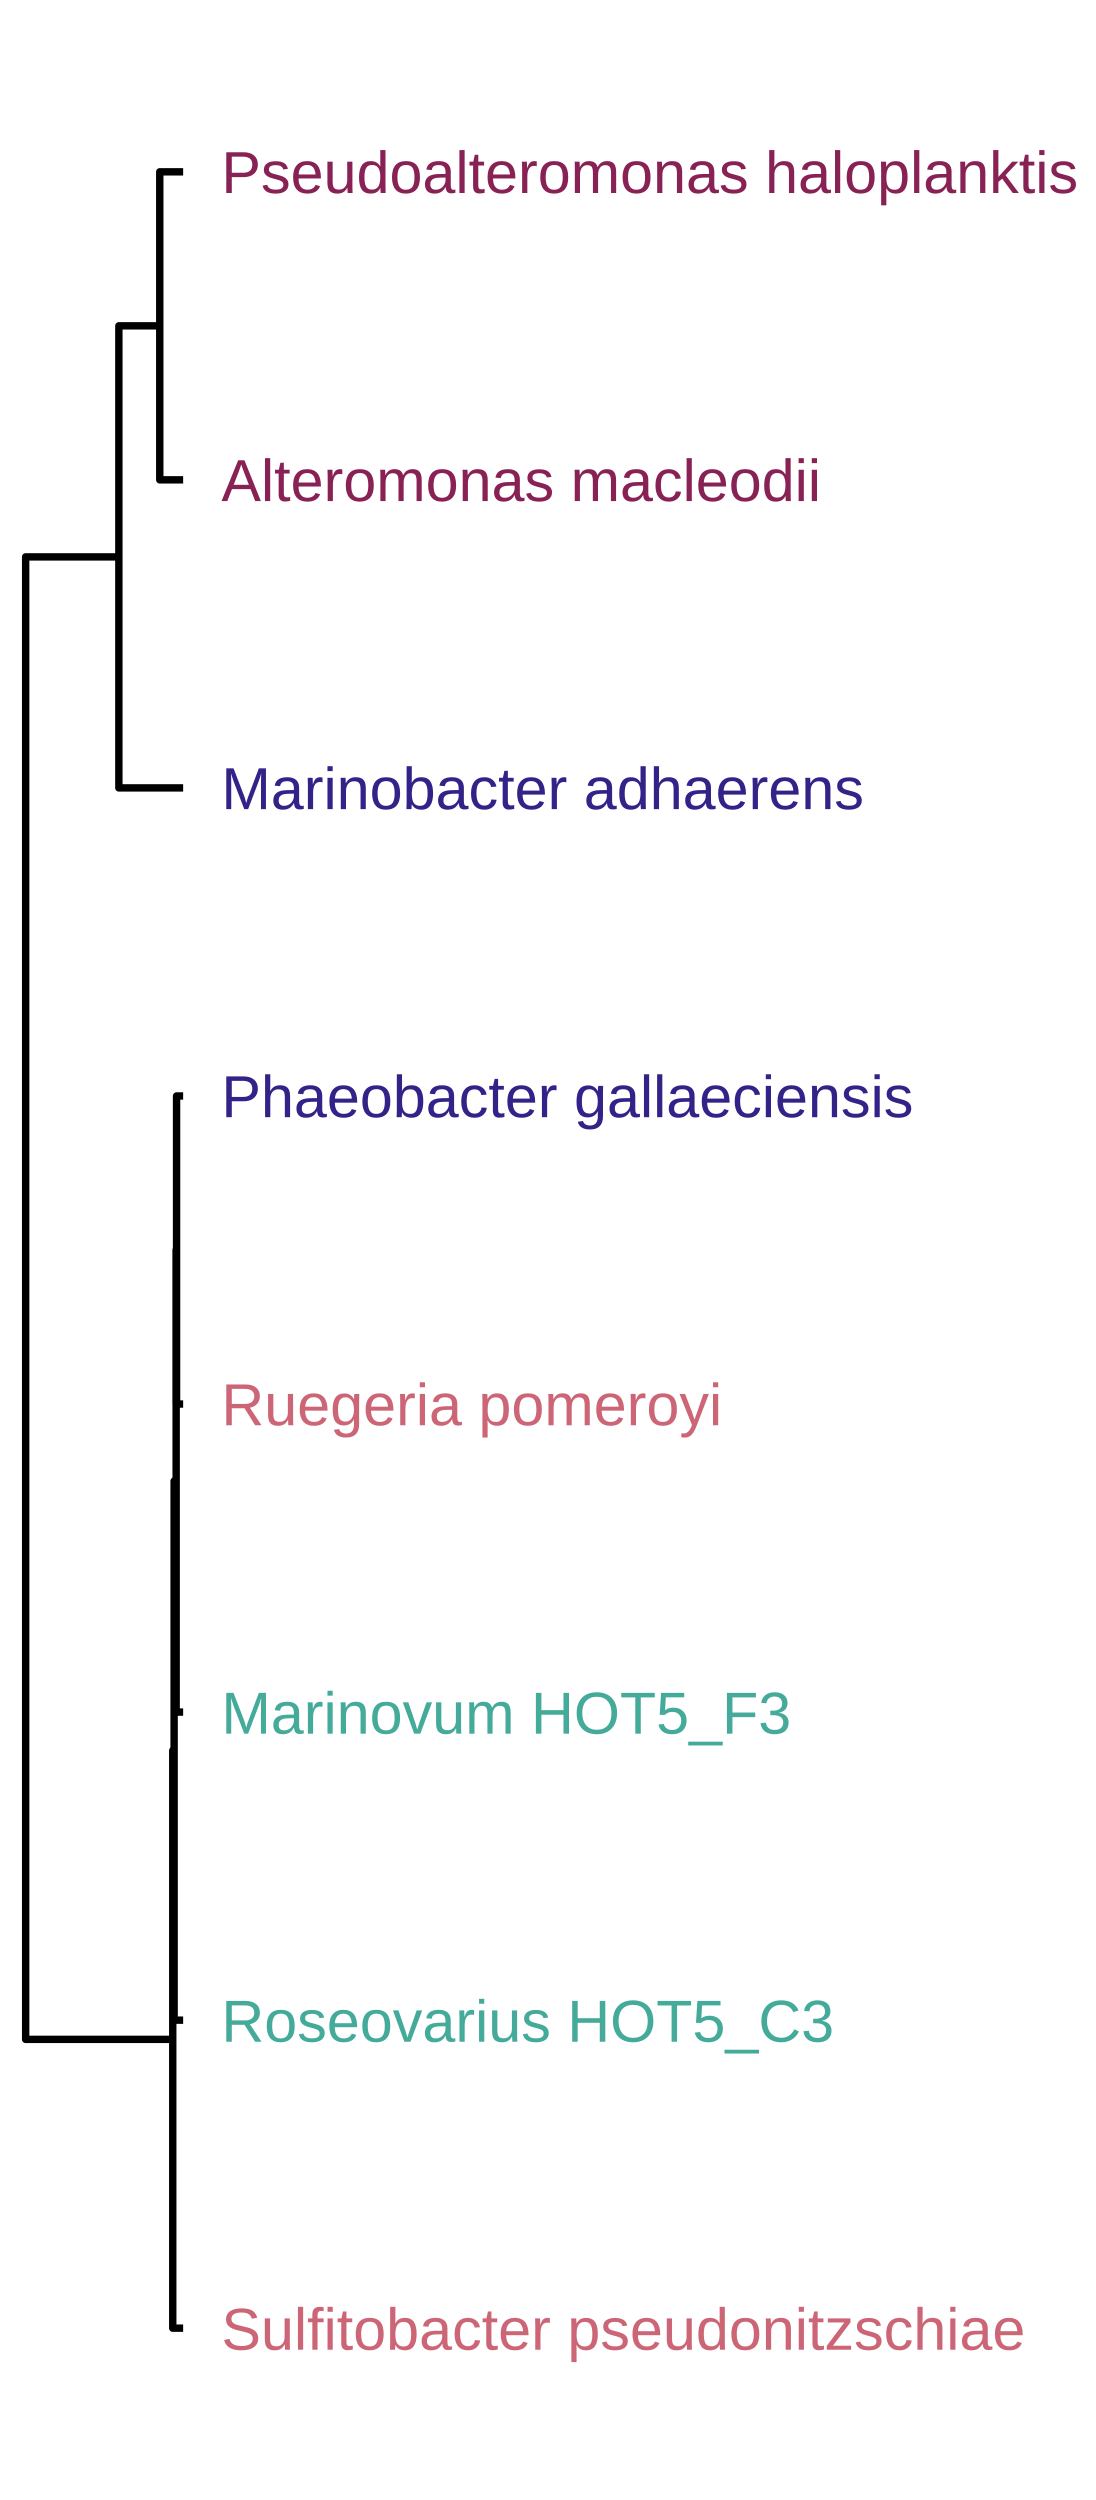
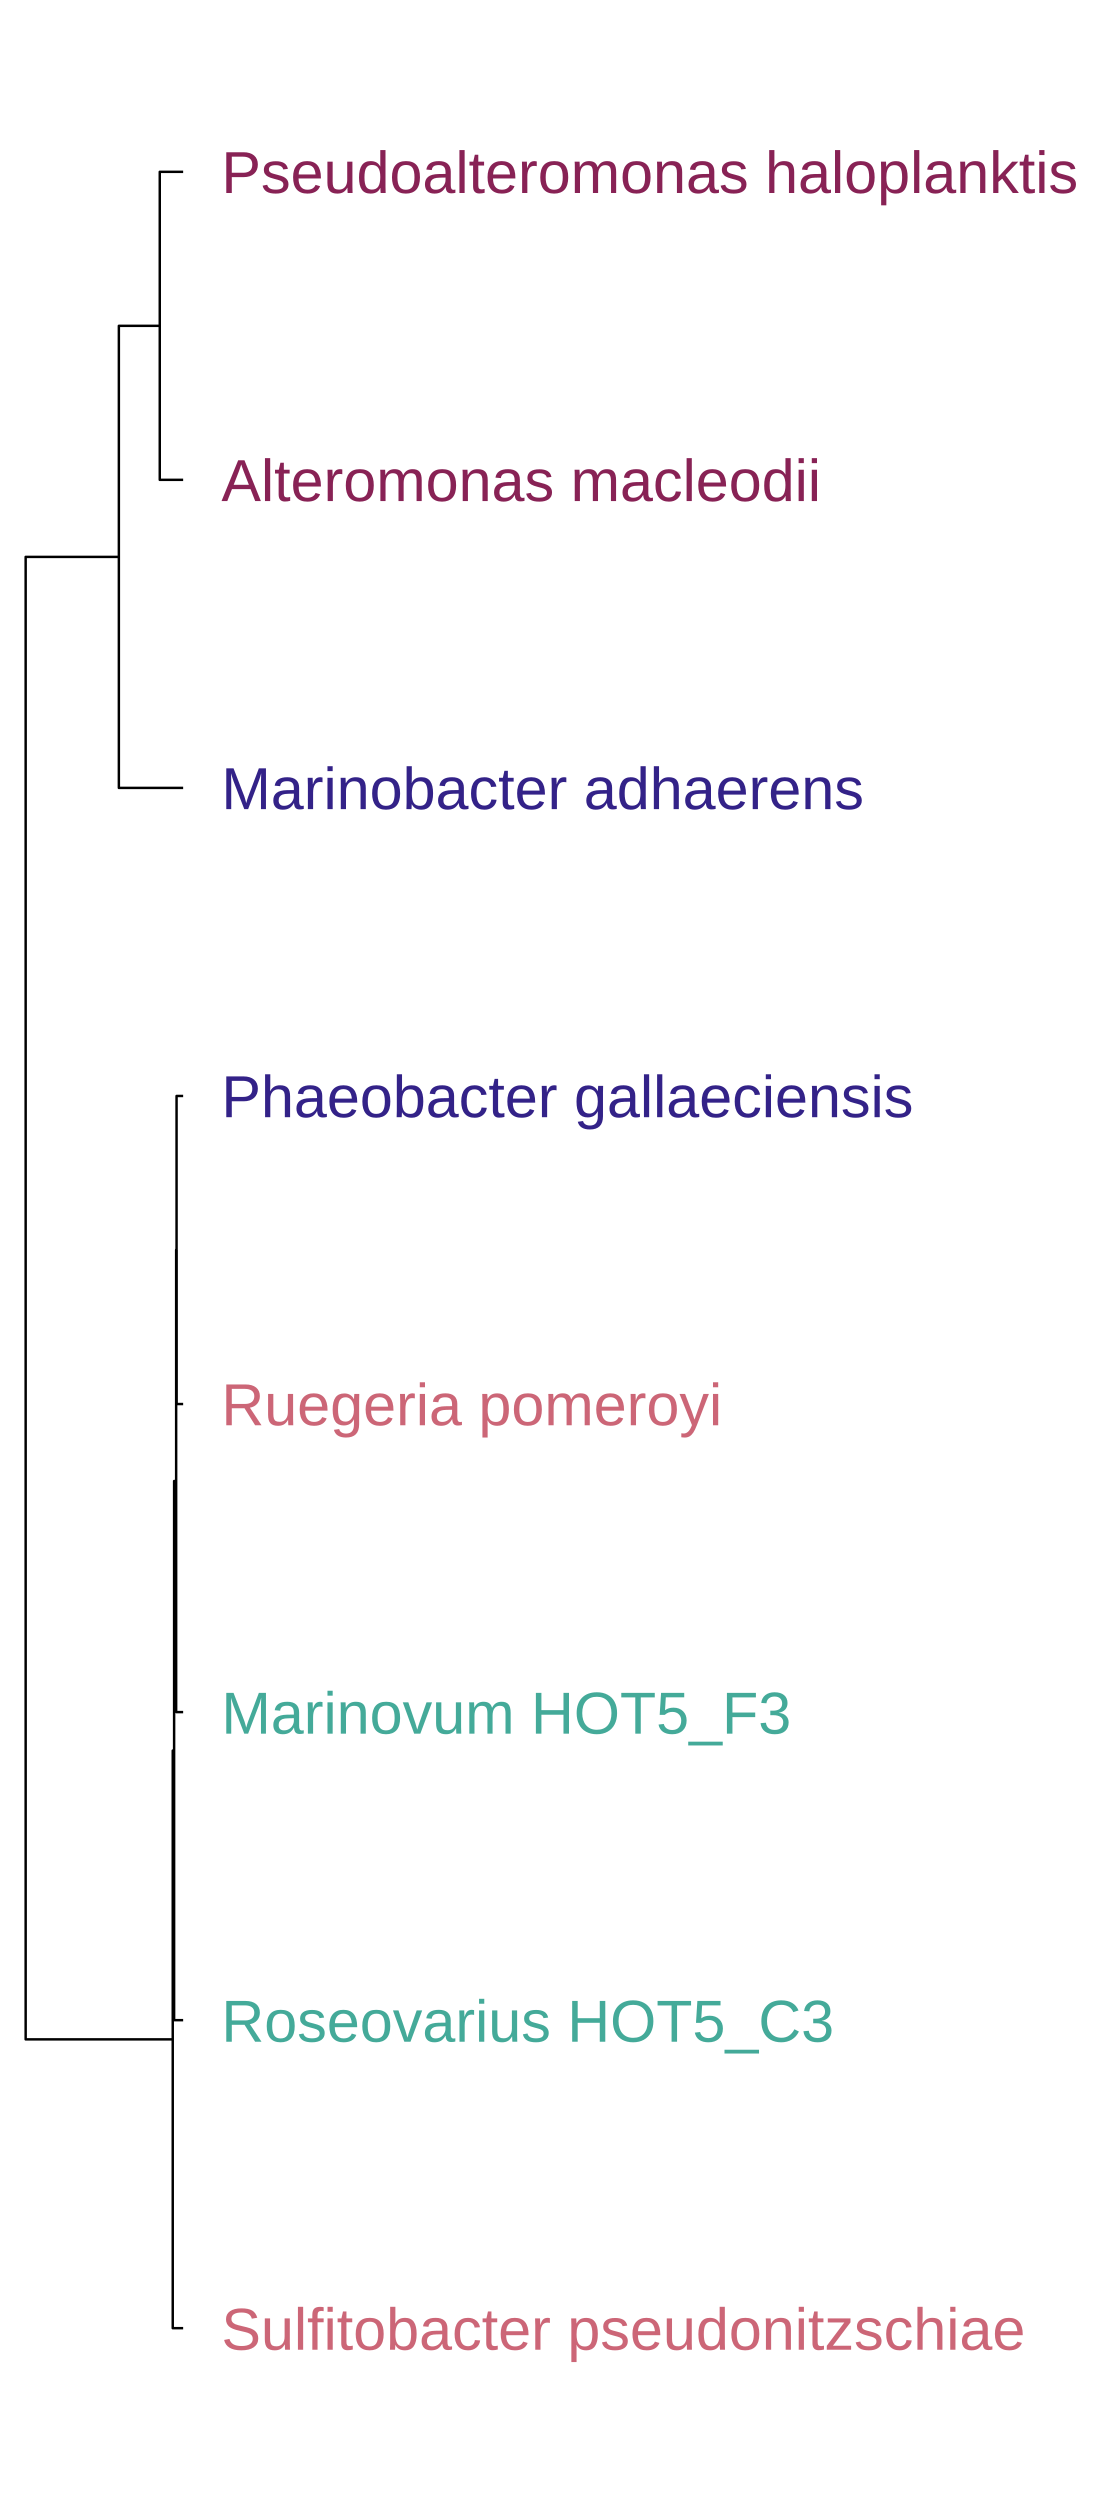
<svg xmlns="http://www.w3.org/2000/svg" width="443.724pt" height="1012.32pt" viewBox="0 0 443.724 1012.32" version="1.1">
  <defs>
    <style type="text/css">*{stroke-linejoin: round; stroke-linecap: butt}</style>
  </defs>
  <g id="figure_1">
    <g id="patch_1">
      <path d="M 0 1012.32  L 443.724 1012.32  L 443.724 -0  L 0 -0  L 0 1012.32  z " style="fill: none" />
    </g>
    <g id="axes_1">
      <g id="patch_2">
        <path d="M 7.2 1005.12  L 74.16 1005.12  L 74.16 7.2  L 7.2 7.2  L 7.2 1005.12  z " style="fill: none" />
      </g>
      <g id="matplotlib.axis_1" />
      <g id="matplotlib.axis_2">
        <g id="ytick_1">
          <g id="text_1">
            <text style="fill: #cc6677; font: 24px 'Arial', 'DejaVu Sans', 'Liberation Sans', 'Bitstream Vera Sans', sans-serif; text-anchor: start" x="89.66" y="951.486" transform="rotate(-0 89.66 951.4856)">Sulfitobacter pseudonitzschiae</text>
          </g>
        </g>
        <g id="ytick_2">
          <g id="text_2">
            <text style="fill: #44aa99; font: 24px 'Arial', 'DejaVu Sans', 'Liberation Sans', 'Bitstream Vera Sans', sans-serif; text-anchor: start" x="89.66" y="826.753" transform="rotate(-0 89.66 826.7531)">Roseovarius HOT5_C3</text>
          </g>
        </g>
        <g id="ytick_3">
          <g id="text_3">
            <text style="fill: #44aa99; font: 24px 'Arial', 'DejaVu Sans', 'Liberation Sans', 'Bitstream Vera Sans', sans-serif; text-anchor: start" x="89.66" y="702.013" transform="rotate(-0 89.66 702.0131)">Marinovum HOT5_F3</text>
          </g>
        </g>
        <g id="ytick_4">
          <g id="text_4">
            <text style="fill: #cc6677; font: 24px 'Arial', 'DejaVu Sans', 'Liberation Sans', 'Bitstream Vera Sans', sans-serif; text-anchor: start" x="89.66" y="577.119" transform="rotate(-0 89.66 577.1194)">Ruegeria pomeroyi</text>
          </g>
        </g>
        <g id="ytick_5">
          <g id="text_5">
            <text style="fill: #332288; font: 24px 'Arial', 'DejaVu Sans', 'Liberation Sans', 'Bitstream Vera Sans', sans-serif; text-anchor: start" x="89.66" y="452.379" transform="rotate(-0 89.66 452.3794)">Phaeobacter gallaeciensis</text>
          </g>
        </g>
        <g id="ytick_6">
          <g id="text_6">
            <text style="fill: #332288; font: 24px 'Arial', 'DejaVu Sans', 'Liberation Sans', 'Bitstream Vera Sans', sans-serif; text-anchor: start" x="89.66" y="327.639" transform="rotate(-0 89.66 327.6394)">Marinobacter adhaerens</text>
          </g>
        </g>
        <g id="ytick_7">
          <g id="text_7">
            <text style="fill: #882255; font: 24px 'Arial', 'DejaVu Sans', 'Liberation Sans', 'Bitstream Vera Sans', sans-serif; text-anchor: start" x="89.66" y="202.899" transform="rotate(-0 89.66 202.8994)">Alteromonas macleodii</text>
          </g>
        </g>
        <g id="ytick_8">
          <g id="text_8">
            <text style="fill: #882255; font: 24px 'Arial', 'DejaVu Sans', 'Liberation Sans', 'Bitstream Vera Sans', sans-serif; text-anchor: start" x="89.66" y="78.159" transform="rotate(-0 89.66 78.15937)">Pseudoalteromonas haloplanktis</text>
          </g>
        </g>
      </g>
      <g id="LineCollection_1">
-         <path d="M 74.16 568.53  L 71.493 568.53  L 71.493 443.79  L 74.16 443.79  " clip-path="url(#p145f0c61a5)" style="fill: none; stroke: #000000; stroke-width: 3" />
-         <path d="M 74.16 693.27  L 71.328 693.27  L 71.328 506.16  L 71.493 506.16  " clip-path="url(#p145f0c61a5)" style="fill: none; stroke: #000000; stroke-width: 3" />
-         <path d="M 74.16 818.01  L 70.504 818.01  L 70.504 599.715  L 71.328 599.715  " clip-path="url(#p145f0c61a5)" style="fill: none; stroke: #000000; stroke-width: 3" />
-         <path d="M 74.16 942.75  L 69.948 942.75  L 69.948 708.862  L 70.504 708.862  " clip-path="url(#p145f0c61a5)" style="fill: none; stroke: #000000; stroke-width: 3" />
-         <path d="M 74.16 194.31  L 64.694 194.31  L 64.694 69.57  L 74.16 69.57  " clip-path="url(#p145f0c61a5)" style="fill: none; stroke: #000000; stroke-width: 3" />
-         <path d="M 74.16 319.05  L 48.13 319.05  L 48.13 131.94  L 64.694 131.94  " clip-path="url(#p145f0c61a5)" style="fill: none; stroke: #000000; stroke-width: 3" />
-         <path d="M 69.948 825.806  L 10.389 825.806  L 10.389 225.495  L 48.13 225.495  " clip-path="url(#p145f0c61a5)" style="fill: none; stroke: #000000; stroke-width: 3" />
+         <path d="M 74.16 568.53  L 71.493 568.53  L 71.493 443.79  L 74.16 443.79  " clip-path="url(#p2b3351efa4)" style="fill: none; stroke: #000000" />
+         <path d="M 74.16 693.27  L 71.328 693.27  L 71.328 506.16  L 71.493 506.16  " clip-path="url(#p2b3351efa4)" style="fill: none; stroke: #000000" />
+         <path d="M 74.16 818.01  L 70.504 818.01  L 70.504 599.715  L 71.328 599.715  " clip-path="url(#p2b3351efa4)" style="fill: none; stroke: #000000" />
+         <path d="M 74.16 942.75  L 69.948 942.75  L 69.948 708.862  L 70.504 708.862  " clip-path="url(#p2b3351efa4)" style="fill: none; stroke: #000000" />
+         <path d="M 74.16 194.31  L 64.694 194.31  L 64.694 69.57  L 74.16 69.57  " clip-path="url(#p2b3351efa4)" style="fill: none; stroke: #000000" />
+         <path d="M 74.16 319.05  L 48.13 319.05  L 48.13 131.94  L 64.694 131.94  " clip-path="url(#p2b3351efa4)" style="fill: none; stroke: #000000" />
+         <path d="M 69.948 825.806  L 10.389 825.806  L 10.389 225.495  L 48.13 225.495  " clip-path="url(#p2b3351efa4)" style="fill: none; stroke: #000000" />
      </g>
    </g>
  </g>
  <defs>
-     <clipPath id="p145f0c61a5">
+     <clipPath id="p2b3351efa4">
      <rect x="7.2" y="7.2" width="66.96" height="997.92" />
    </clipPath>
  </defs>
</svg>
